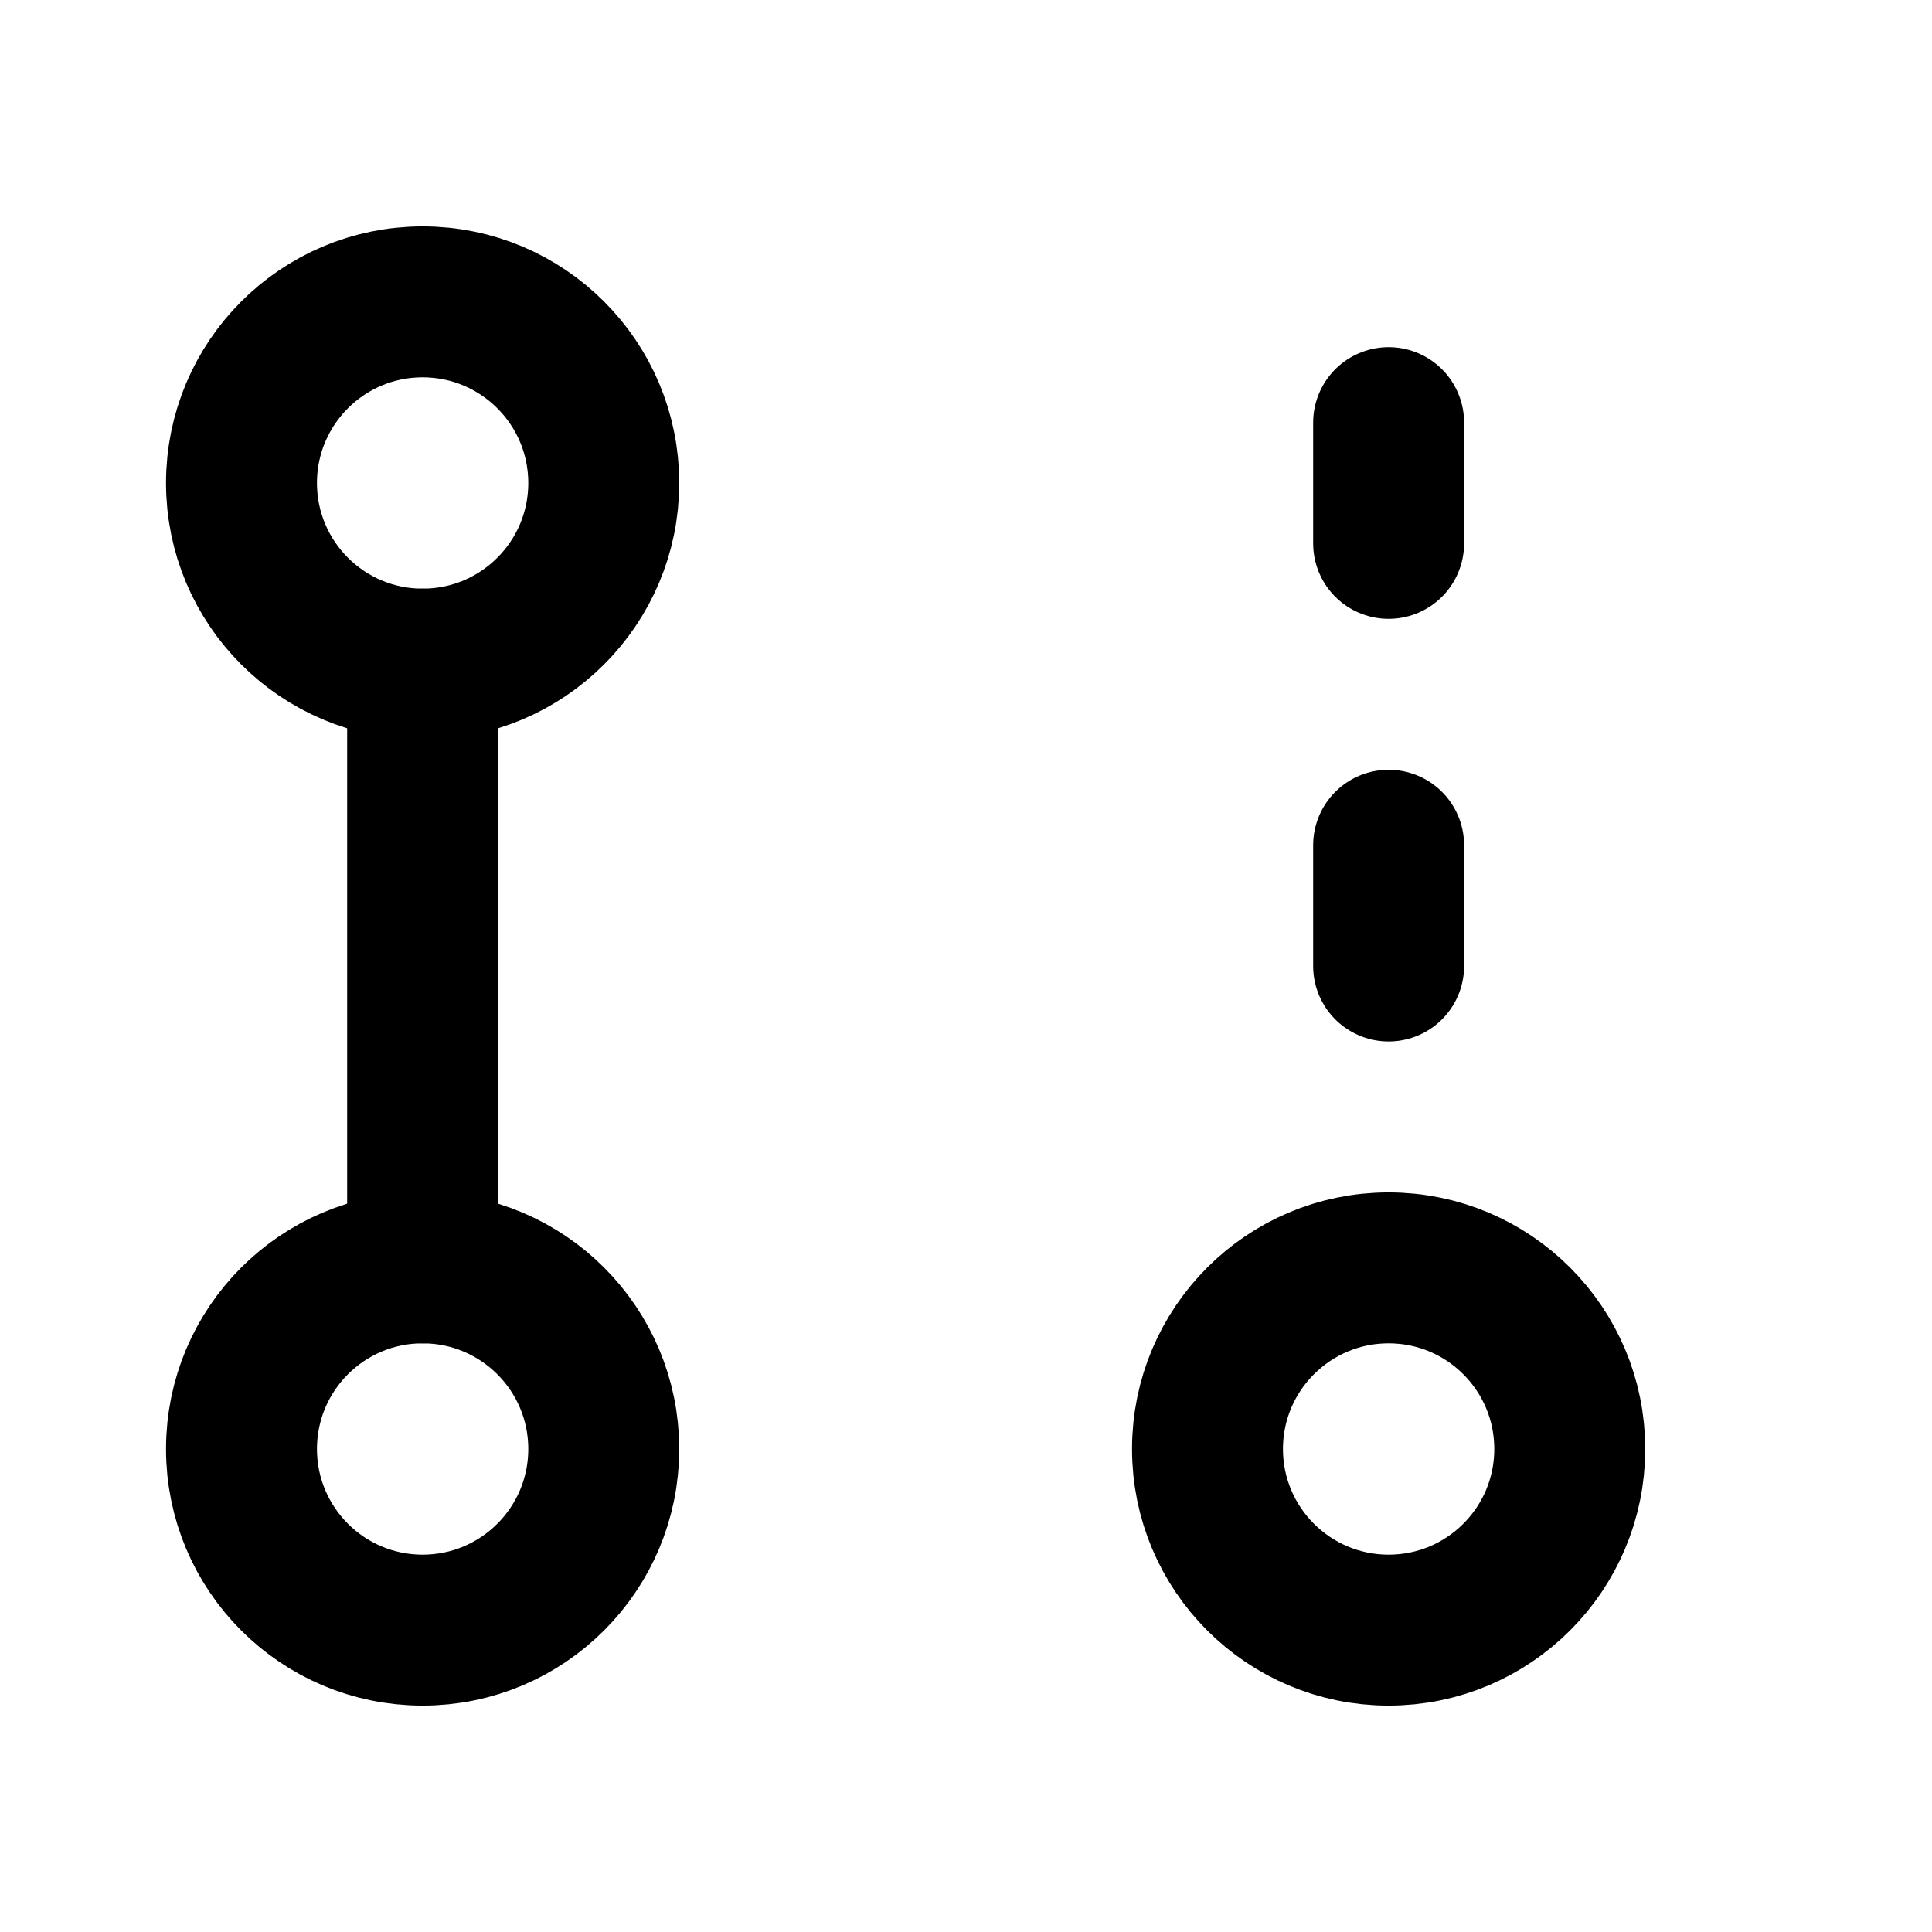
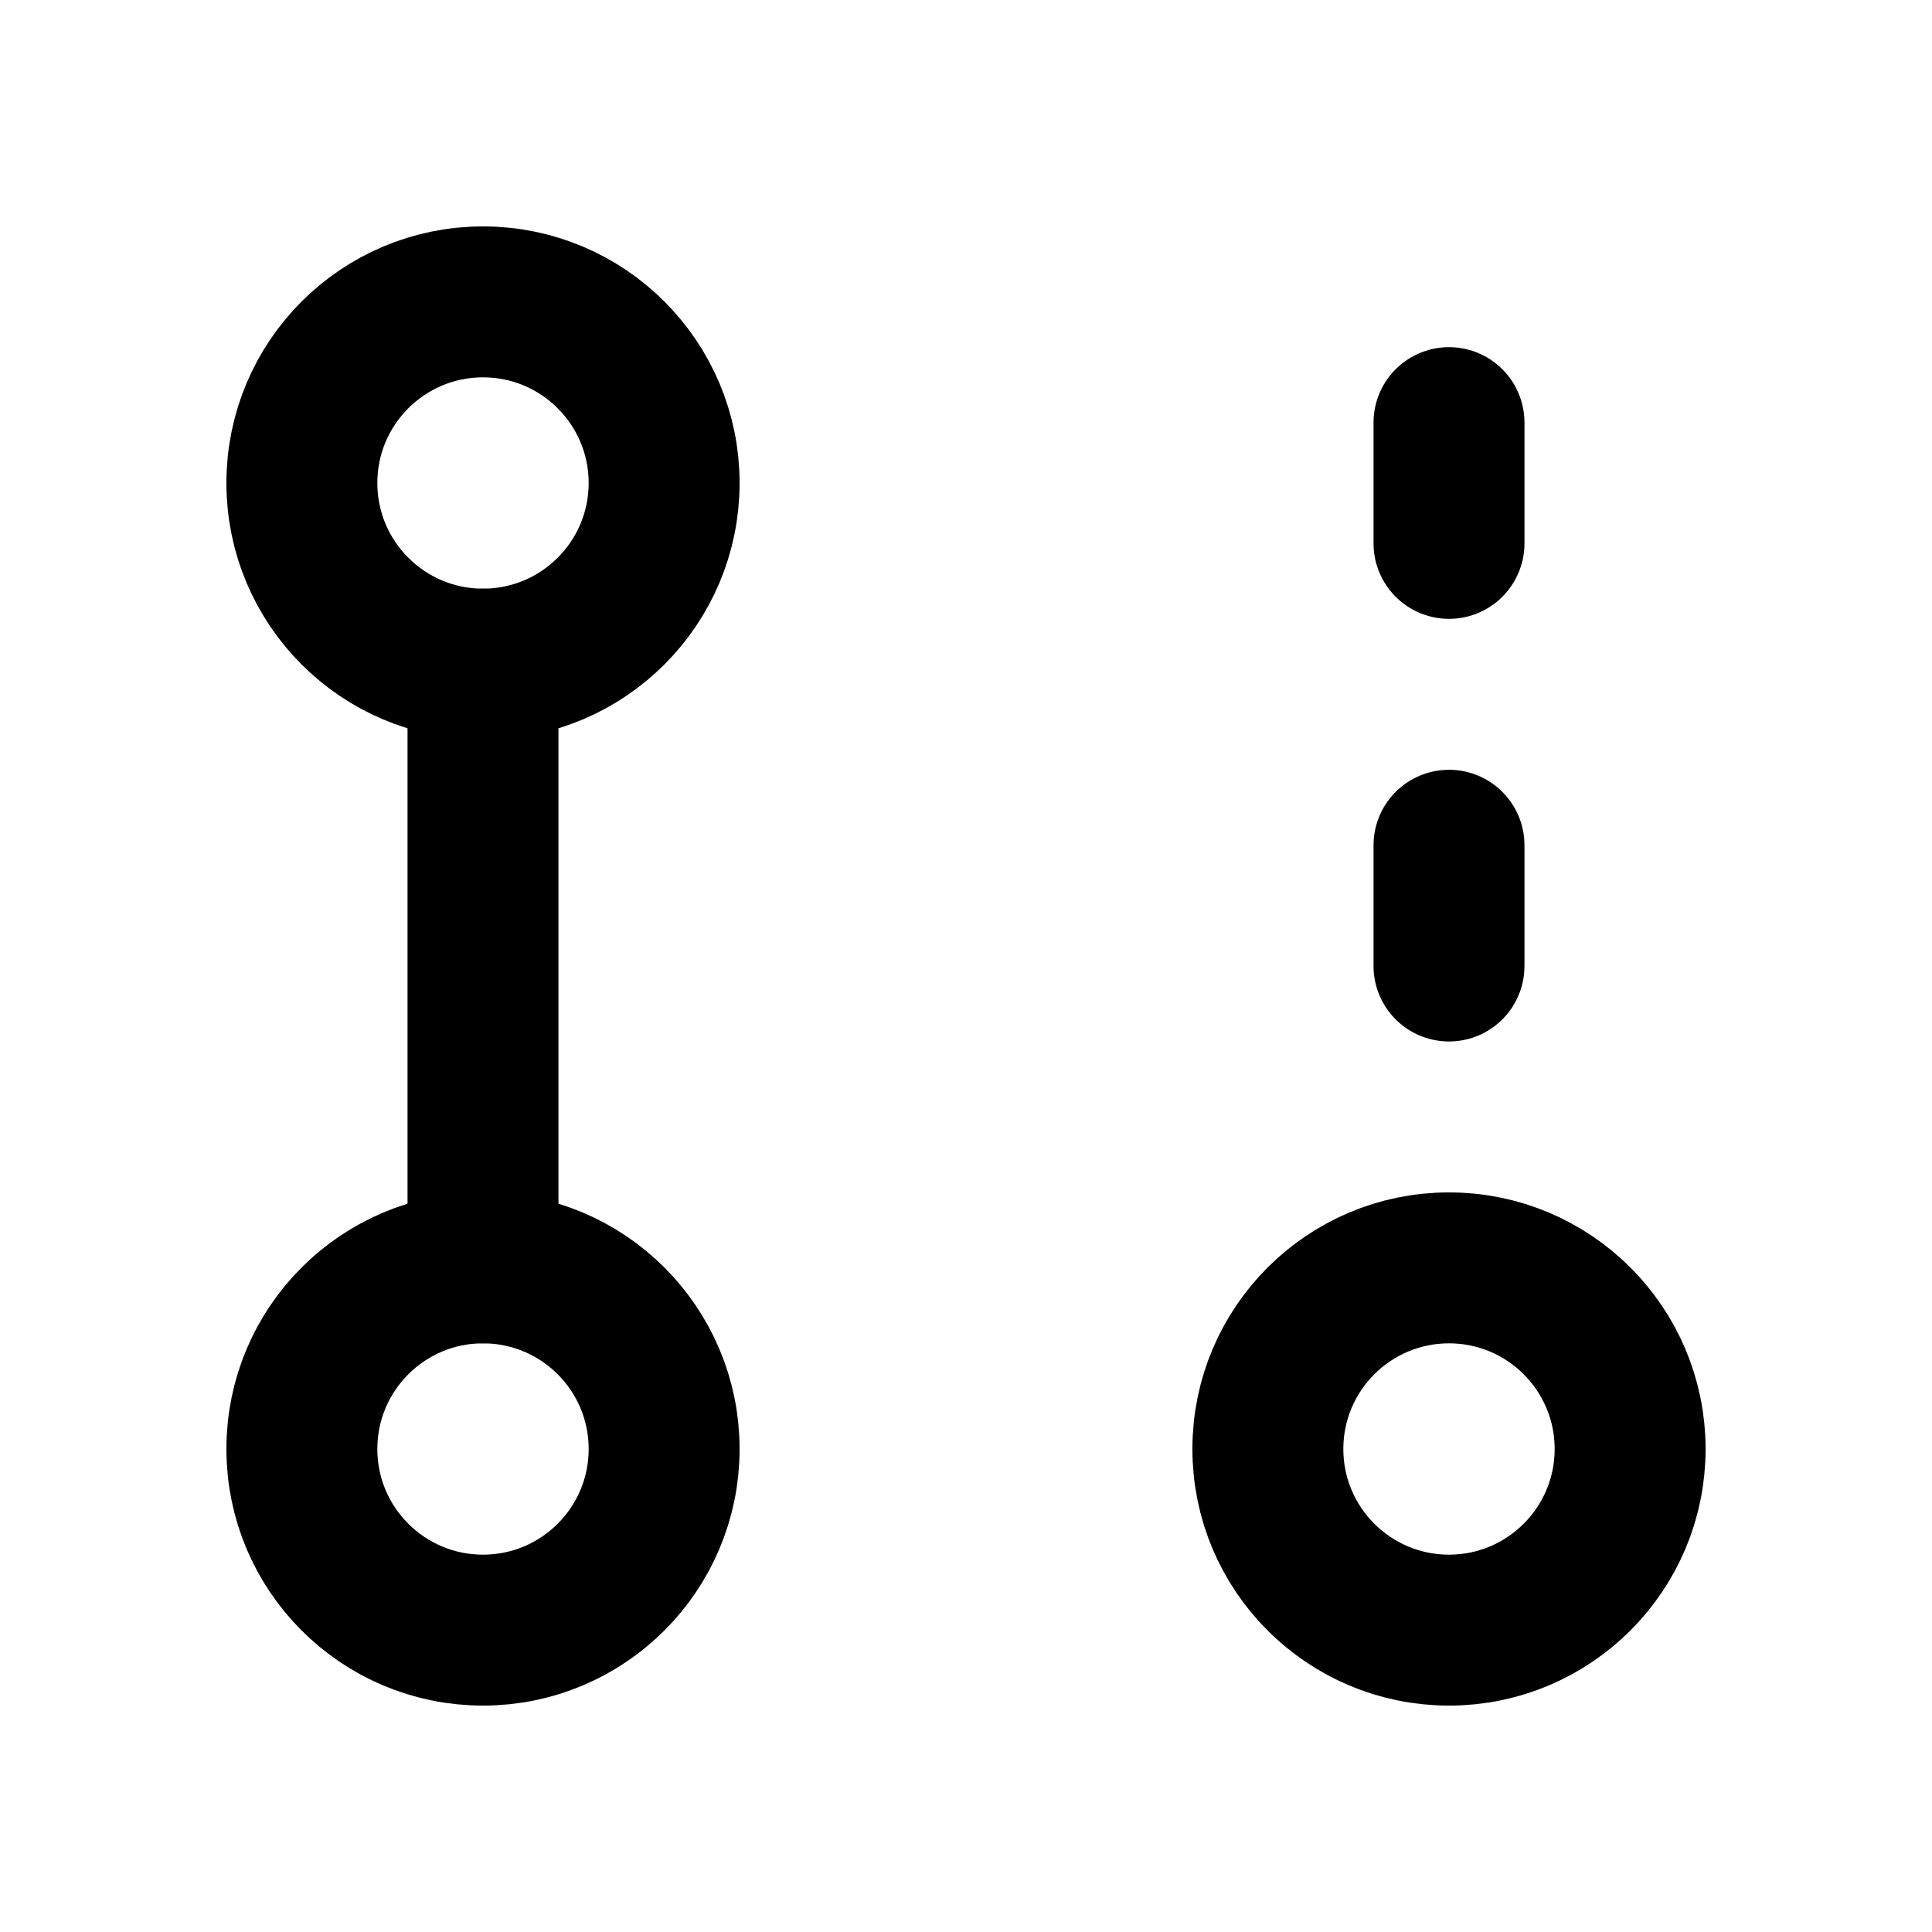
<svg xmlns="http://www.w3.org/2000/svg" data-set="area-pilot" data-keyline="square" width="16" height="16" viewBox="0 0 16 16" fill="none">
-   <circle data-filled="solid" cx="3.5" cy="4" r="1.5" fill="none" stroke="currentColor" stroke-width="1.25" stroke-linecap="round" stroke-linejoin="round" />
-   <circle data-filled="solid" cx="3.5" cy="12" r="1.5" fill="none" stroke="currentColor" stroke-width="1.25" stroke-linecap="round" stroke-linejoin="round" />
-   <circle data-filled="solid" cx="11.5" cy="12" r="1.5" fill="none" stroke="currentColor" stroke-width="1.25" stroke-linecap="round" stroke-linejoin="round" />
-   <path d="M3.5 5.5V10.5" fill="none" stroke="currentColor" stroke-width="1.25" stroke-linecap="round" stroke-linejoin="round" />
-   <path d="M11.5 7V8" fill="none" stroke="currentColor" stroke-width="1.25" stroke-linecap="round" stroke-linejoin="round" />
-   <path d="M11.5 3.5V4.5" fill="none" stroke="currentColor" stroke-width="1.25" stroke-linecap="round" stroke-linejoin="round" />
+   <circle data-filled="solid" cx="4" cy="4" r="1.5" fill="none" stroke="currentColor" stroke-width="1.25" stroke-linecap="round" stroke-linejoin="round" />
+   <circle data-filled="solid" cx="4" cy="12" r="1.5" fill="none" stroke="currentColor" stroke-width="1.25" stroke-linecap="round" stroke-linejoin="round" />
+   <circle data-filled="solid" cx="12" cy="12" r="1.5" fill="none" stroke="currentColor" stroke-width="1.25" stroke-linecap="round" stroke-linejoin="round" />
+   <path d="M4 5.5V10.5" fill="none" stroke="currentColor" stroke-width="1.25" stroke-linecap="round" stroke-linejoin="round" />
+   <path d="M12 7V8" fill="none" stroke="currentColor" stroke-width="1.25" stroke-linecap="round" stroke-linejoin="round" />
+   <path d="M12 3.5V4.5" fill="none" stroke="currentColor" stroke-width="1.25" stroke-linecap="round" stroke-linejoin="round" />
</svg>
